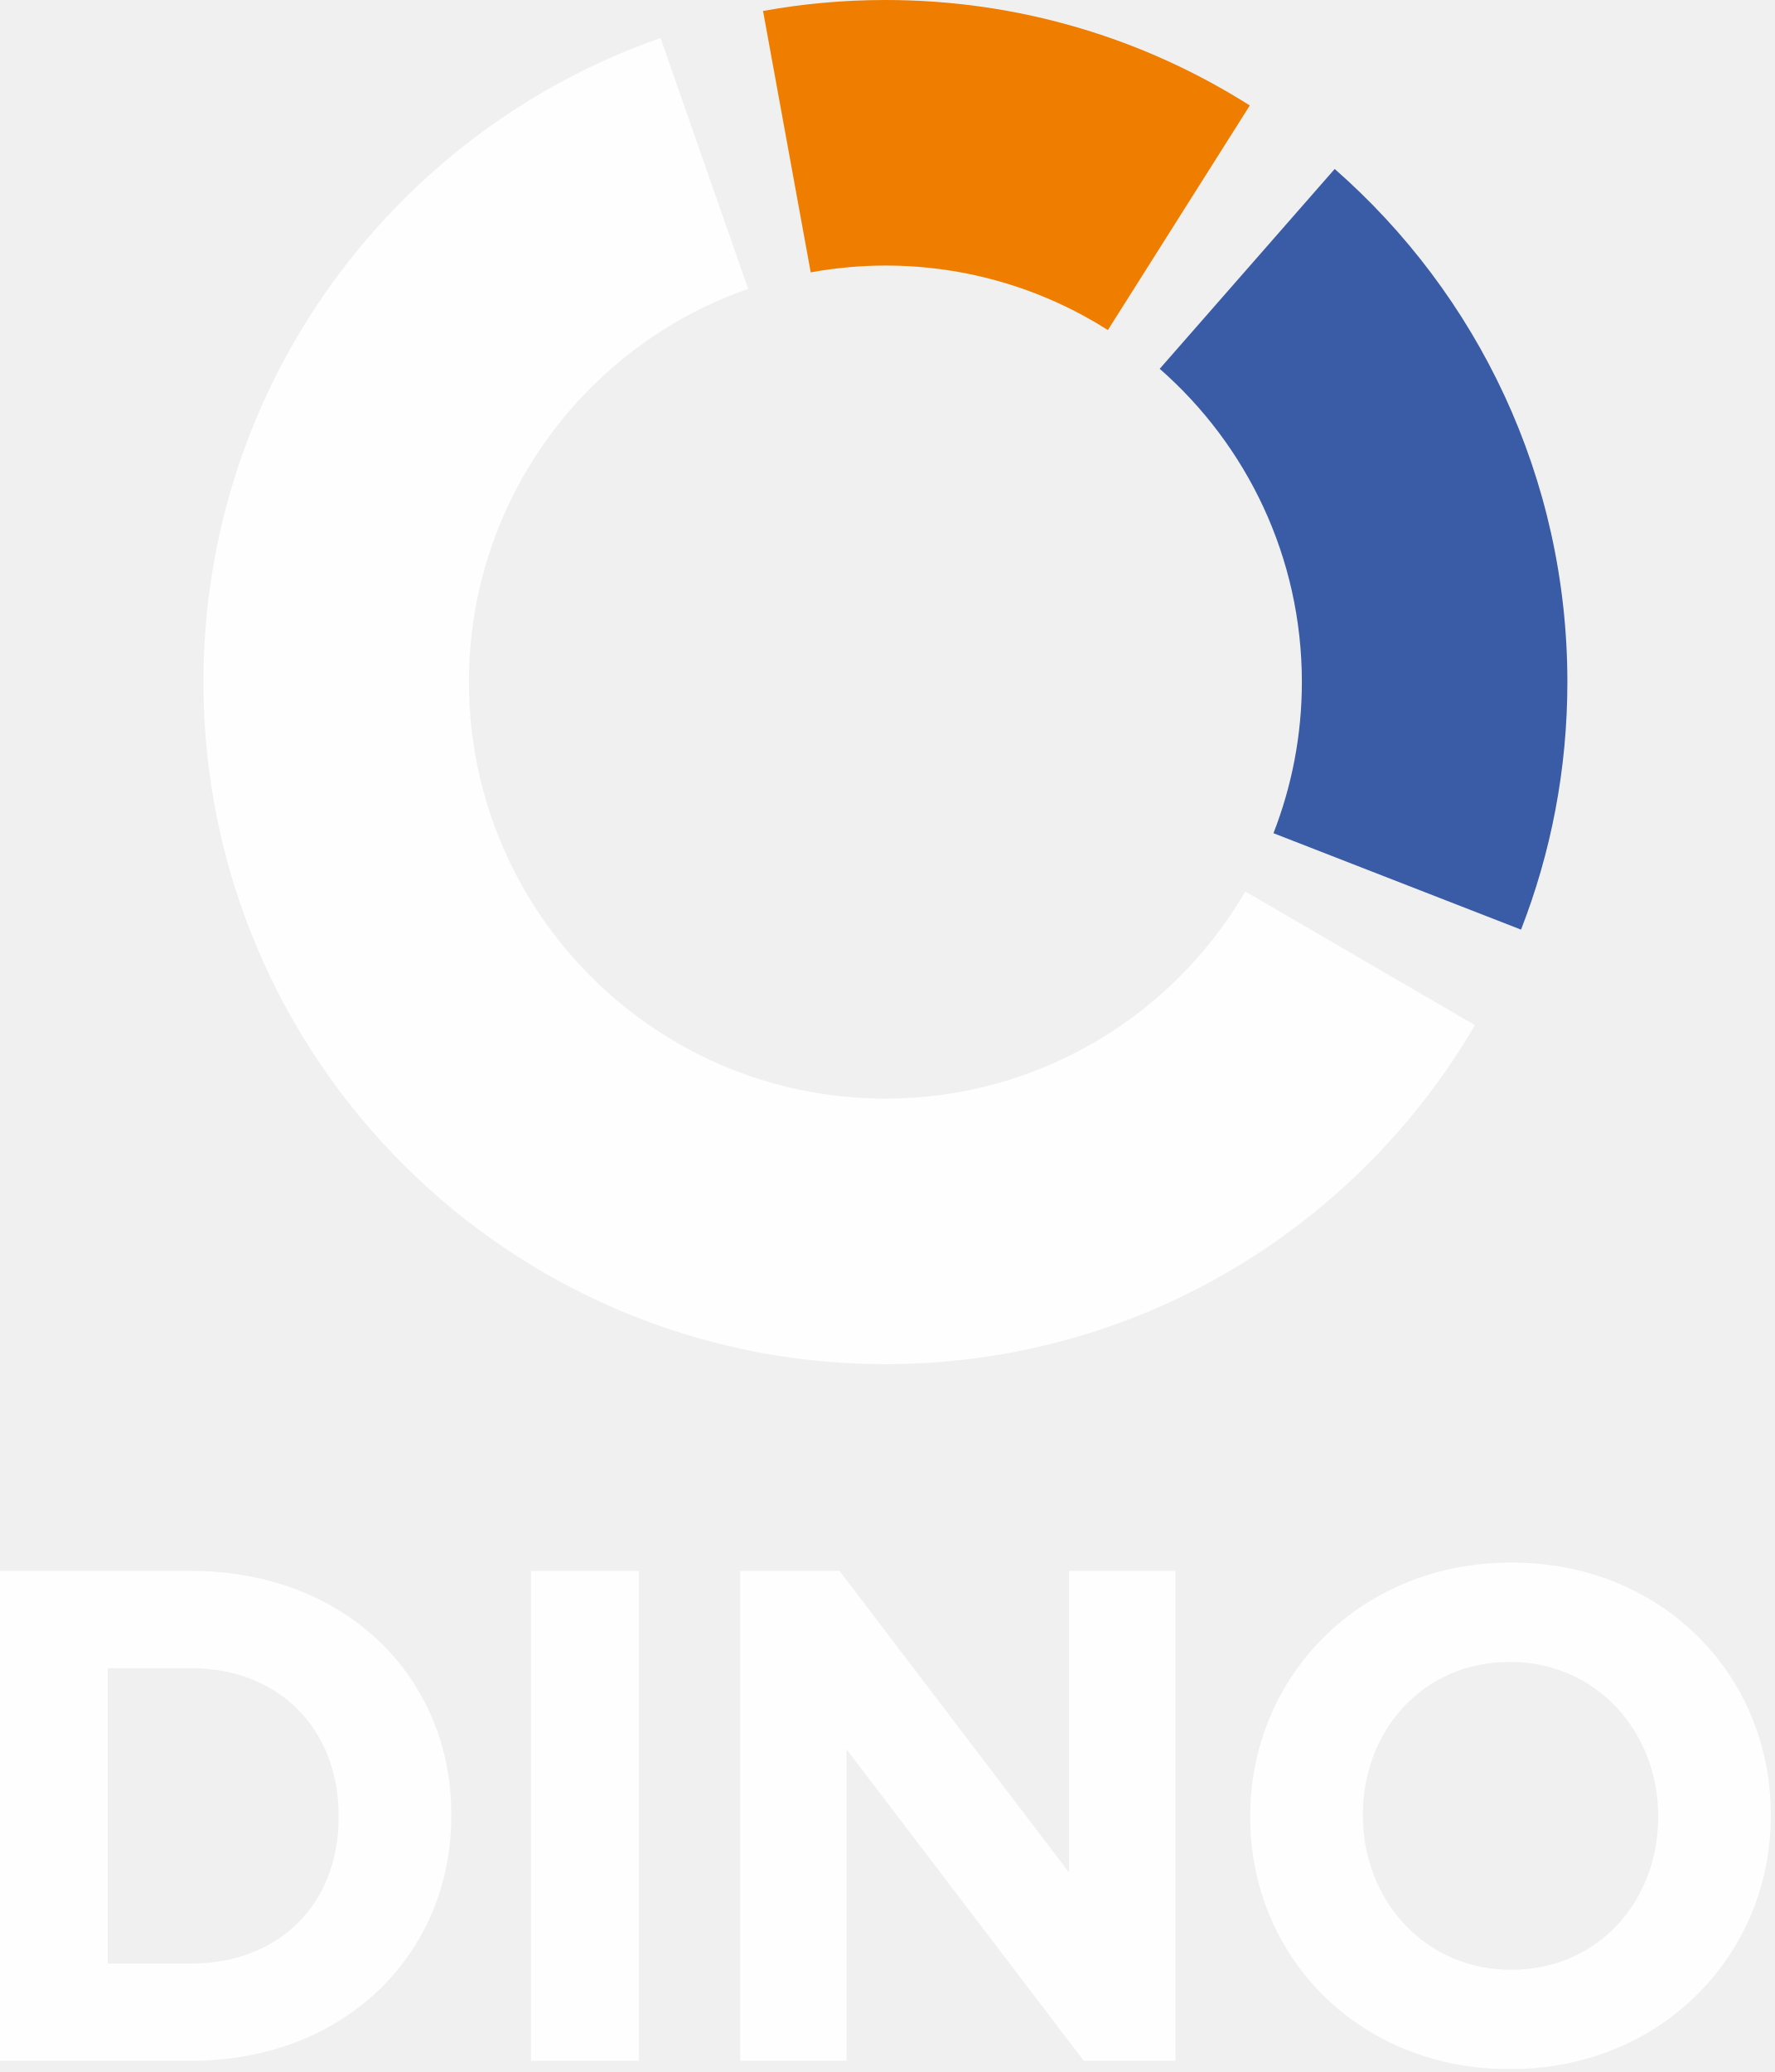
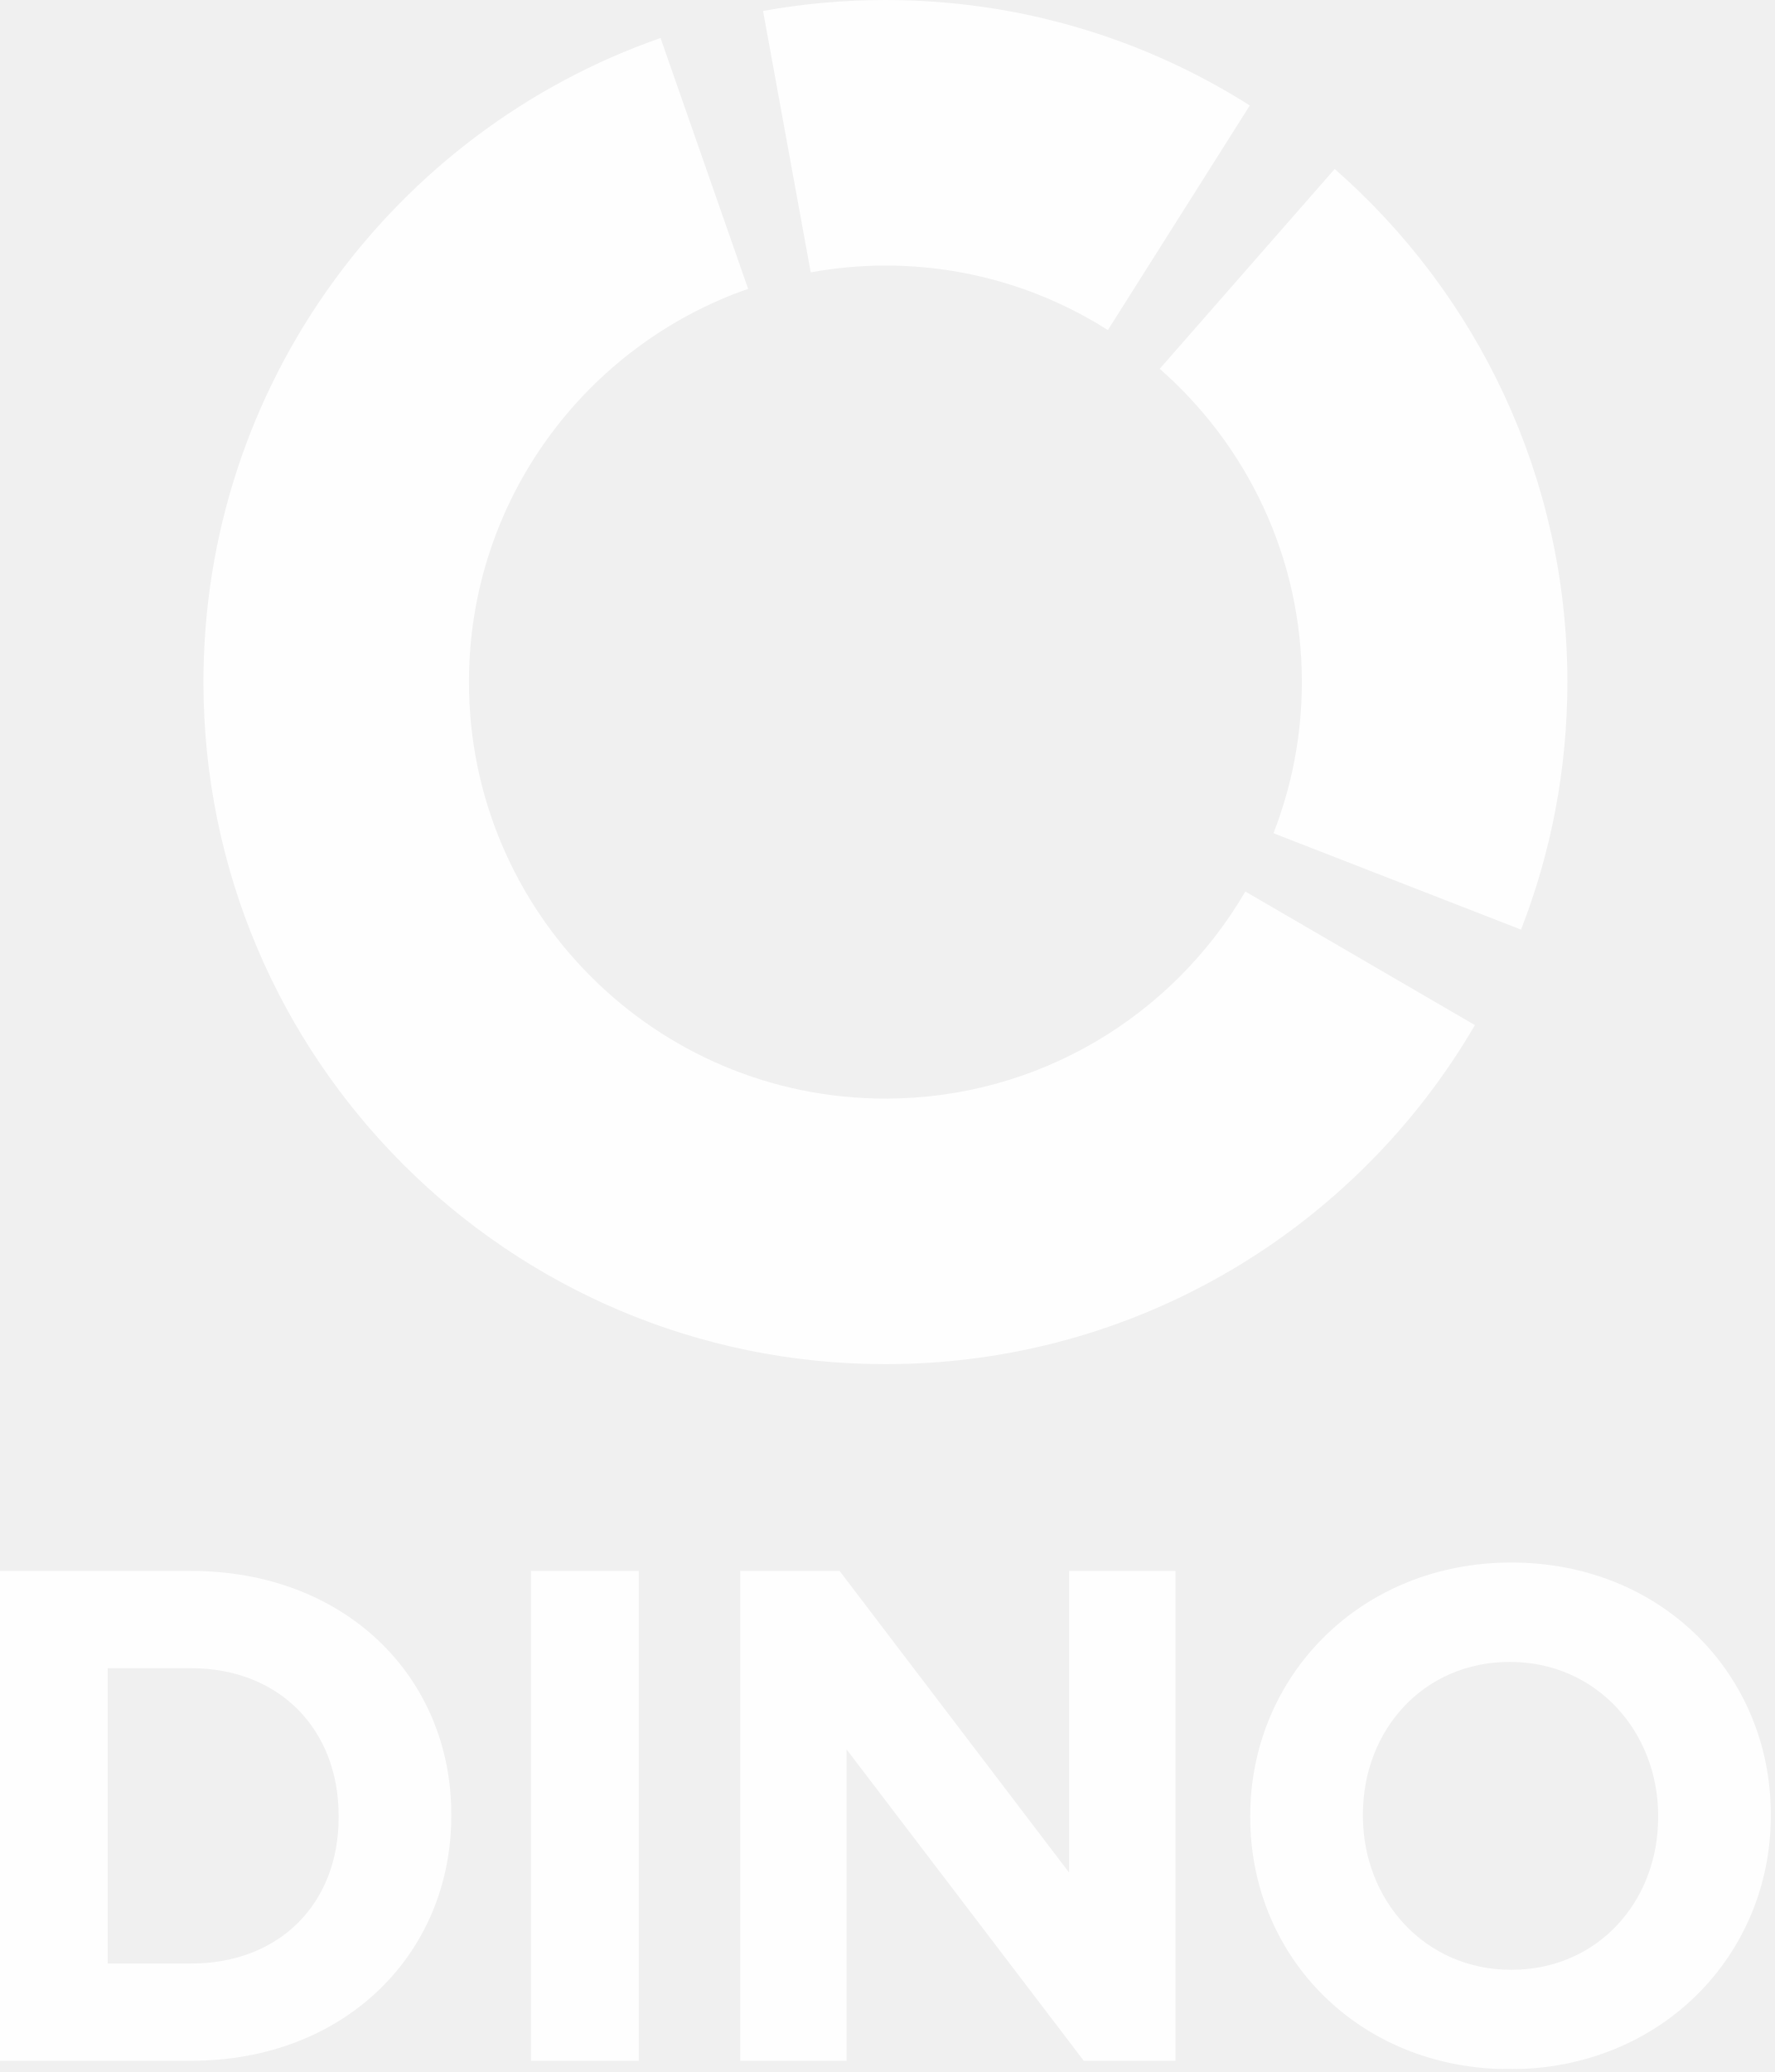
<svg xmlns="http://www.w3.org/2000/svg" xmlns:xlink="http://www.w3.org/1999/xlink" width="269px" height="314px" viewBox="0 0 269 314" version="1.1">
  <defs>
    <polygon id="path-1" points="0 313.574 268.401 313.574 268.401 0 0 0" />
  </defs>
  <g id="Page-1" stroke="none" stroke-width="1" fill="none" fill-rule="evenodd">
    <g id="dino-spin-w+2col">
      <path d="M16.332,252.807 L16.332,297.561 L28.952,297.561 C42.314,297.561 51.328,288.546 51.328,275.396 L51.328,275.183 C51.328,262.033 42.314,252.807 28.952,252.807 L16.332,252.807 Z M0,238.066 L28.952,238.066 C52.283,238.066 68.402,254.08 68.402,274.972 L68.402,275.183 C68.402,296.076 52.283,312.301 28.952,312.301 L0,312.301 L0,238.066 Z" id="Fill-1" fill="#FEFEFE" />
      <mask id="mask-2" fill="white">
        <use xlink:href="#path-1" />
      </mask>
      <g id="Clip-4" />
      <polygon id="Fill-3" fill="#FEFEFE" mask="url(#mask-2)" points="80.486 312.301 96.818 312.301 96.818 238.066 80.486 238.066" />
      <polygon id="Fill-5" fill="#FEFEFE" mask="url(#mask-2)" points="112.194 238.066 127.254 238.066 162.038 283.774 162.038 238.066 178.157 238.066 178.157 312.301 164.264 312.301 128.314 265.109 128.314 312.301 112.194 312.301" />
      <path d="M251.327,275.396 L251.327,275.184 C251.327,262.458 241.994,251.853 228.843,251.853 C215.694,251.853 206.573,262.246 206.573,274.972 L206.573,275.184 C206.573,287.91 215.906,298.515 229.056,298.515 C242.206,298.515 251.327,288.122 251.327,275.396 M189.499,275.396 L189.499,275.184 C189.499,254.08 206.149,236.794 229.056,236.794 C251.963,236.794 268.401,253.867 268.401,274.972 L268.401,275.184 C268.401,296.288 251.751,313.574 228.843,313.574 C205.937,313.574 189.499,296.5 189.499,275.396" id="Fill-6" fill="#FEFEFE" mask="url(#mask-2)" />
      <path d="M188.755,135.104 C177.814,153.868 157.487,166.487 134.201,166.487 C99.339,166.487 71.079,138.226 71.079,103.365 C71.079,75.798 88.758,52.373 113.391,43.771 L100.117,5.759 C59.779,19.844 30.836,58.222 30.836,103.365 C30.836,160.452 77.114,206.73 134.201,206.73 C172.334,206.73 205.639,186.077 223.554,155.35 L188.755,135.104 Z" id="Fill-7" fill="#FEFEFE" mask="url(#mask-2)" />
-       <path d="M134.201,40.243 C146.606,40.243 158.164,43.835 167.922,50.016 L189.432,15.984 C173.455,5.863 154.513,0 134.201,0 C127.87,0 121.672,0.572 115.655,1.662 L122.879,41.276 C126.554,40.61 130.334,40.243 134.201,40.243" id="Fill-8" fill="#EE7D00" mask="url(#mask-2)" />
-       <path d="M202.298,25.607 L175.777,55.891 C188.977,67.46 197.323,84.433 197.323,103.365 C197.323,111.447 195.787,119.166 193.019,126.269 L230.542,140.88 C235.075,129.25 237.566,116.599 237.566,103.365 C237.566,72.363 223.914,44.553 202.298,25.607" id="Fill-9" fill="#3A5BA6" mask="url(#mask-2)" />
+       <path d="M134.201,40.243 C146.606,40.243 158.164,43.835 167.922,50.016 L189.432,15.984 C173.455,5.863 154.513,0 134.201,0 C127.87,0 121.672,0.572 115.655,1.662 L122.879,41.276 C126.554,40.61 130.334,40.243 134.201,40.243" id="Fill-8" fill="#FEFEFE" mask="url(#mask-2)" />
+       <path d="M202.298,25.607 L175.777,55.891 C188.977,67.46 197.323,84.433 197.323,103.365 C197.323,111.447 195.787,119.166 193.019,126.269 L230.542,140.88 C235.075,129.25 237.566,116.599 237.566,103.365 C237.566,72.363 223.914,44.553 202.298,25.607" id="Fill-9" fill="#FEFEFE" mask="url(#mask-2)" />
    </g>
  </g>
</svg>
